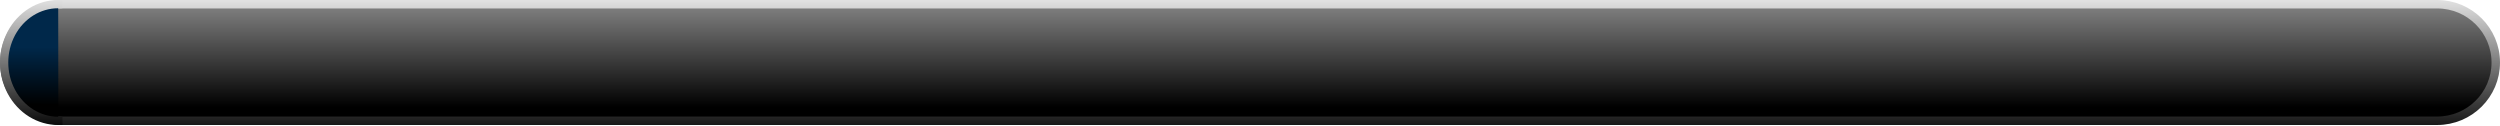
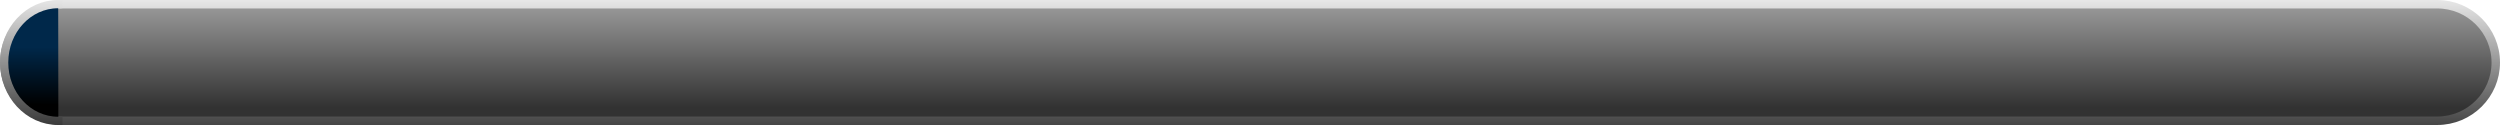
<svg xmlns="http://www.w3.org/2000/svg" xmlns:xlink="http://www.w3.org/1999/xlink" width="600" height="30" id="svg5061" version="1.1" viewBox="0 0 600 30">
  <defs id="defs5063">
    <linearGradient id="linearGradient4169">
      <stop style="stop-color:#000000;stop-opacity:1" offset="0" id="stop4171" />
      <stop style="stop-color:#00284a;stop-opacity:1" offset="1" id="stop4173" />
    </linearGradient>
    <linearGradient id="linearGradient5627">
-       <stop style="stop-color:#000000;stop-opacity:1" offset="0" id="stop5629" />
+       <stop style="stop-color:#323232;stop-opacity:1;" offset="0" id="stop5629" />
      <stop style="stop-color:#ffffff;stop-opacity:1" offset="1" id="stop5631" />
    </linearGradient>
    <linearGradient id="linearGradient5619">
-       <stop style="stop-color:#000000;stop-opacity:1;" offset="0" id="stop5621" />
+       <stop style="stop-color:#323232;stop-opacity:1;" offset="0" id="stop5621" />
      <stop style="stop-color:#ffffff;stop-opacity:1" offset="1" id="stop5623" />
    </linearGradient>
    <linearGradient xlink:href="#linearGradient5619" id="linearGradient5625" x1="292" y1="1049.179" x2="292" y2="1018.401" gradientUnits="userSpaceOnUse" gradientTransform="matrix(1.000364,0,0,1.575526,-0.1092438,-604.9061)" />
    <linearGradient xlink:href="#linearGradient5627" id="linearGradient5633" x1="269" y1="1054.107" x2="269" y2="1030.117" gradientUnits="userSpaceOnUse" gradientTransform="matrix(1.000364,0,0,1.575526,-0.1092438,-604.9061)" />
    <linearGradient xlink:href="#linearGradient4169" id="linearGradient4179" gradientUnits="userSpaceOnUse" x1="589.408" y1="1047.487" x2="589.391" y2="1033.708" gradientTransform="translate(-600.0003,0)" />
    <linearGradient xlink:href="#linearGradient5627" id="linearGradient4181" gradientUnits="userSpaceOnUse" x1="592.674" y1="1053.847" x2="592.674" y2="1018.089" gradientTransform="translate(-600.0003,0)" />
  </defs>
  <g id="layer1" transform="translate(0,-1022.362)">
    <rect style="opacity:1;fill:url(#linearGradient5625);fill-opacity:1;stroke:url(#linearGradient5633);stroke-width:2.029;stroke-linecap:square;stroke-linejoin:bevel;stroke-miterlimit:4;stroke-dasharray:none;stroke-dashoffset:0;stroke-opacity:1" id="rect5609" width="597.971" height="27.971" x="1.014" y="1023.376" rx="14.068" ry="13.986" />
-     <path d="m -13.969,1023.353 a 12.964,14.01 0 0 1 11.243,7.013 12.964,14.01 0 0 1 -0.018,14.029 12.964,14.01 0 0 1 -11.262,6.978" id="path4177" style="opacity:1;fill:url(#linearGradient4179);fill-opacity:1;stroke:url(#linearGradient4181);stroke-width:1.981;stroke-linecap:square;stroke-linejoin:miter;stroke-miterlimit:4;stroke-dasharray:none;stroke-dashoffset:0;stroke-opacity:1" transform="scale(-1,1)" />
+     <path d="m -13.969,1023.353 c 7.16,-0.01 12.969,6.259 12.976,13.996 0.007,7.737 -5.792,14.015 -12.951,14.023 -0.021,10e-5 -0.041,0 -0.062,-10e-5" id="path4177" style="opacity:1;fill:url(#linearGradient4179);fill-opacity:1;stroke:url(#linearGradient4181);stroke-width:1.981;stroke-linecap:square;stroke-linejoin:miter;stroke-miterlimit:4;stroke-dasharray:none;stroke-dashoffset:0;stroke-opacity:1" transform="scale(-1,1)" />
  </g>
</svg>
